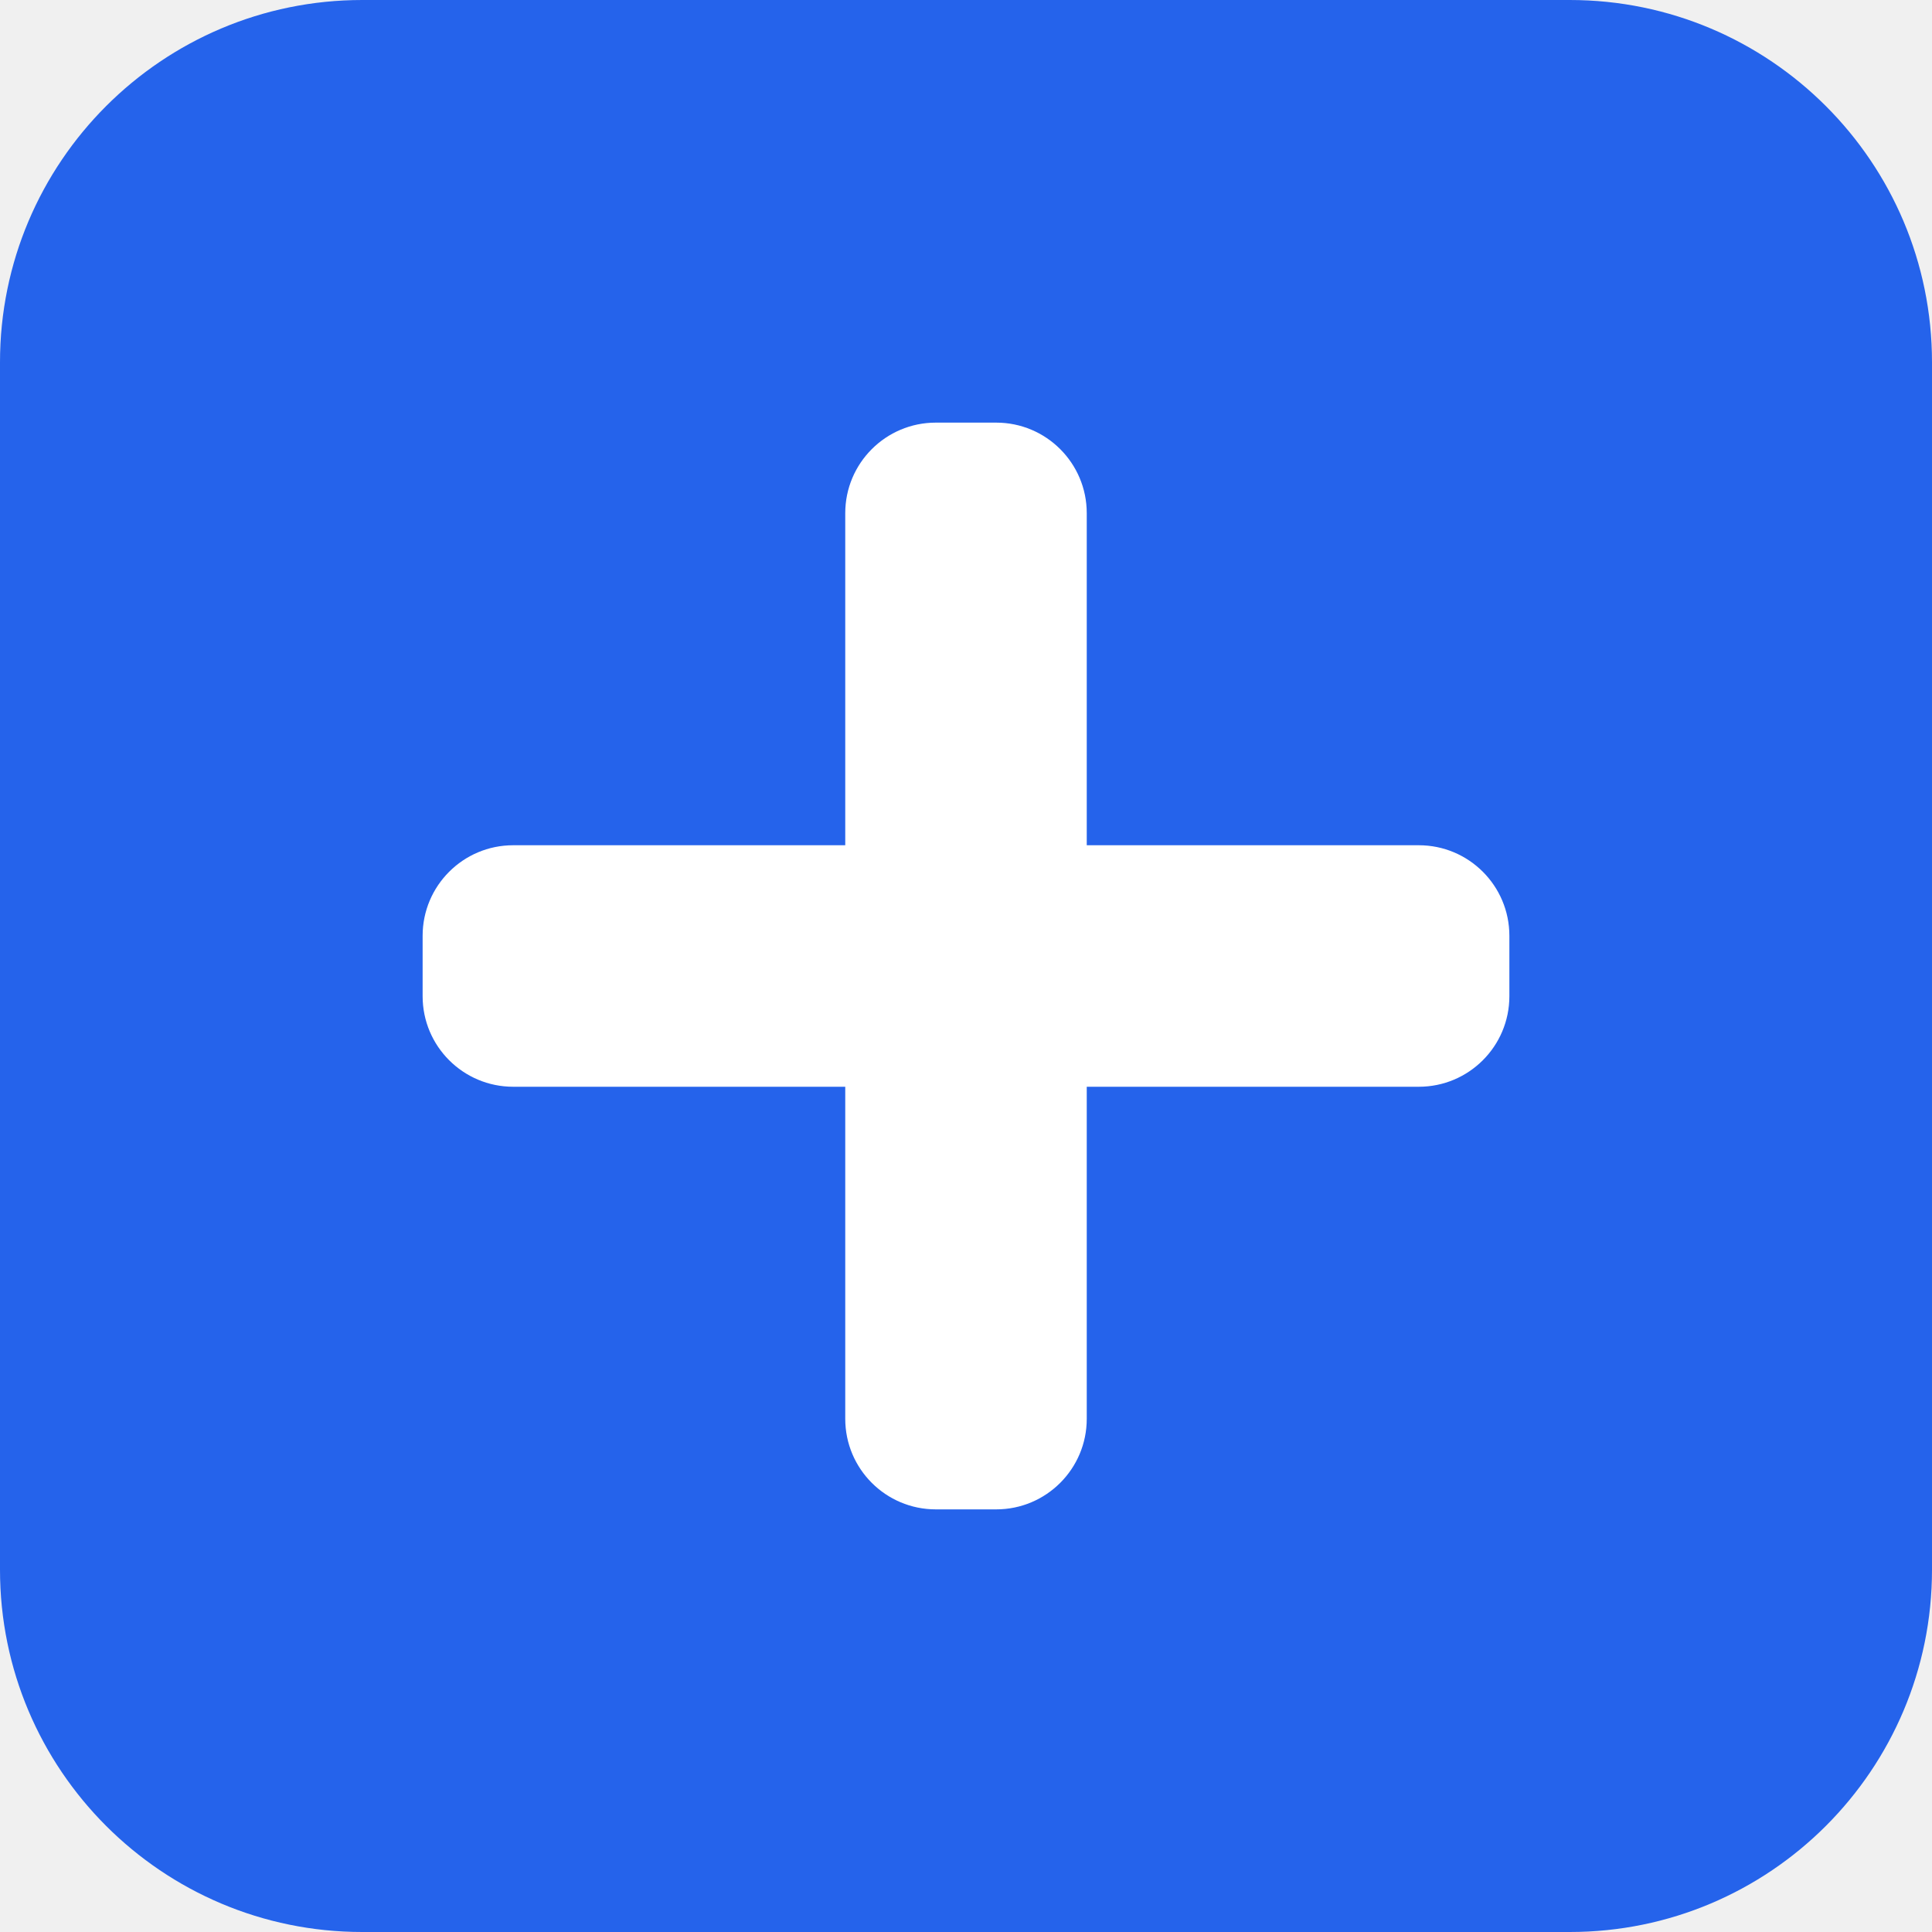
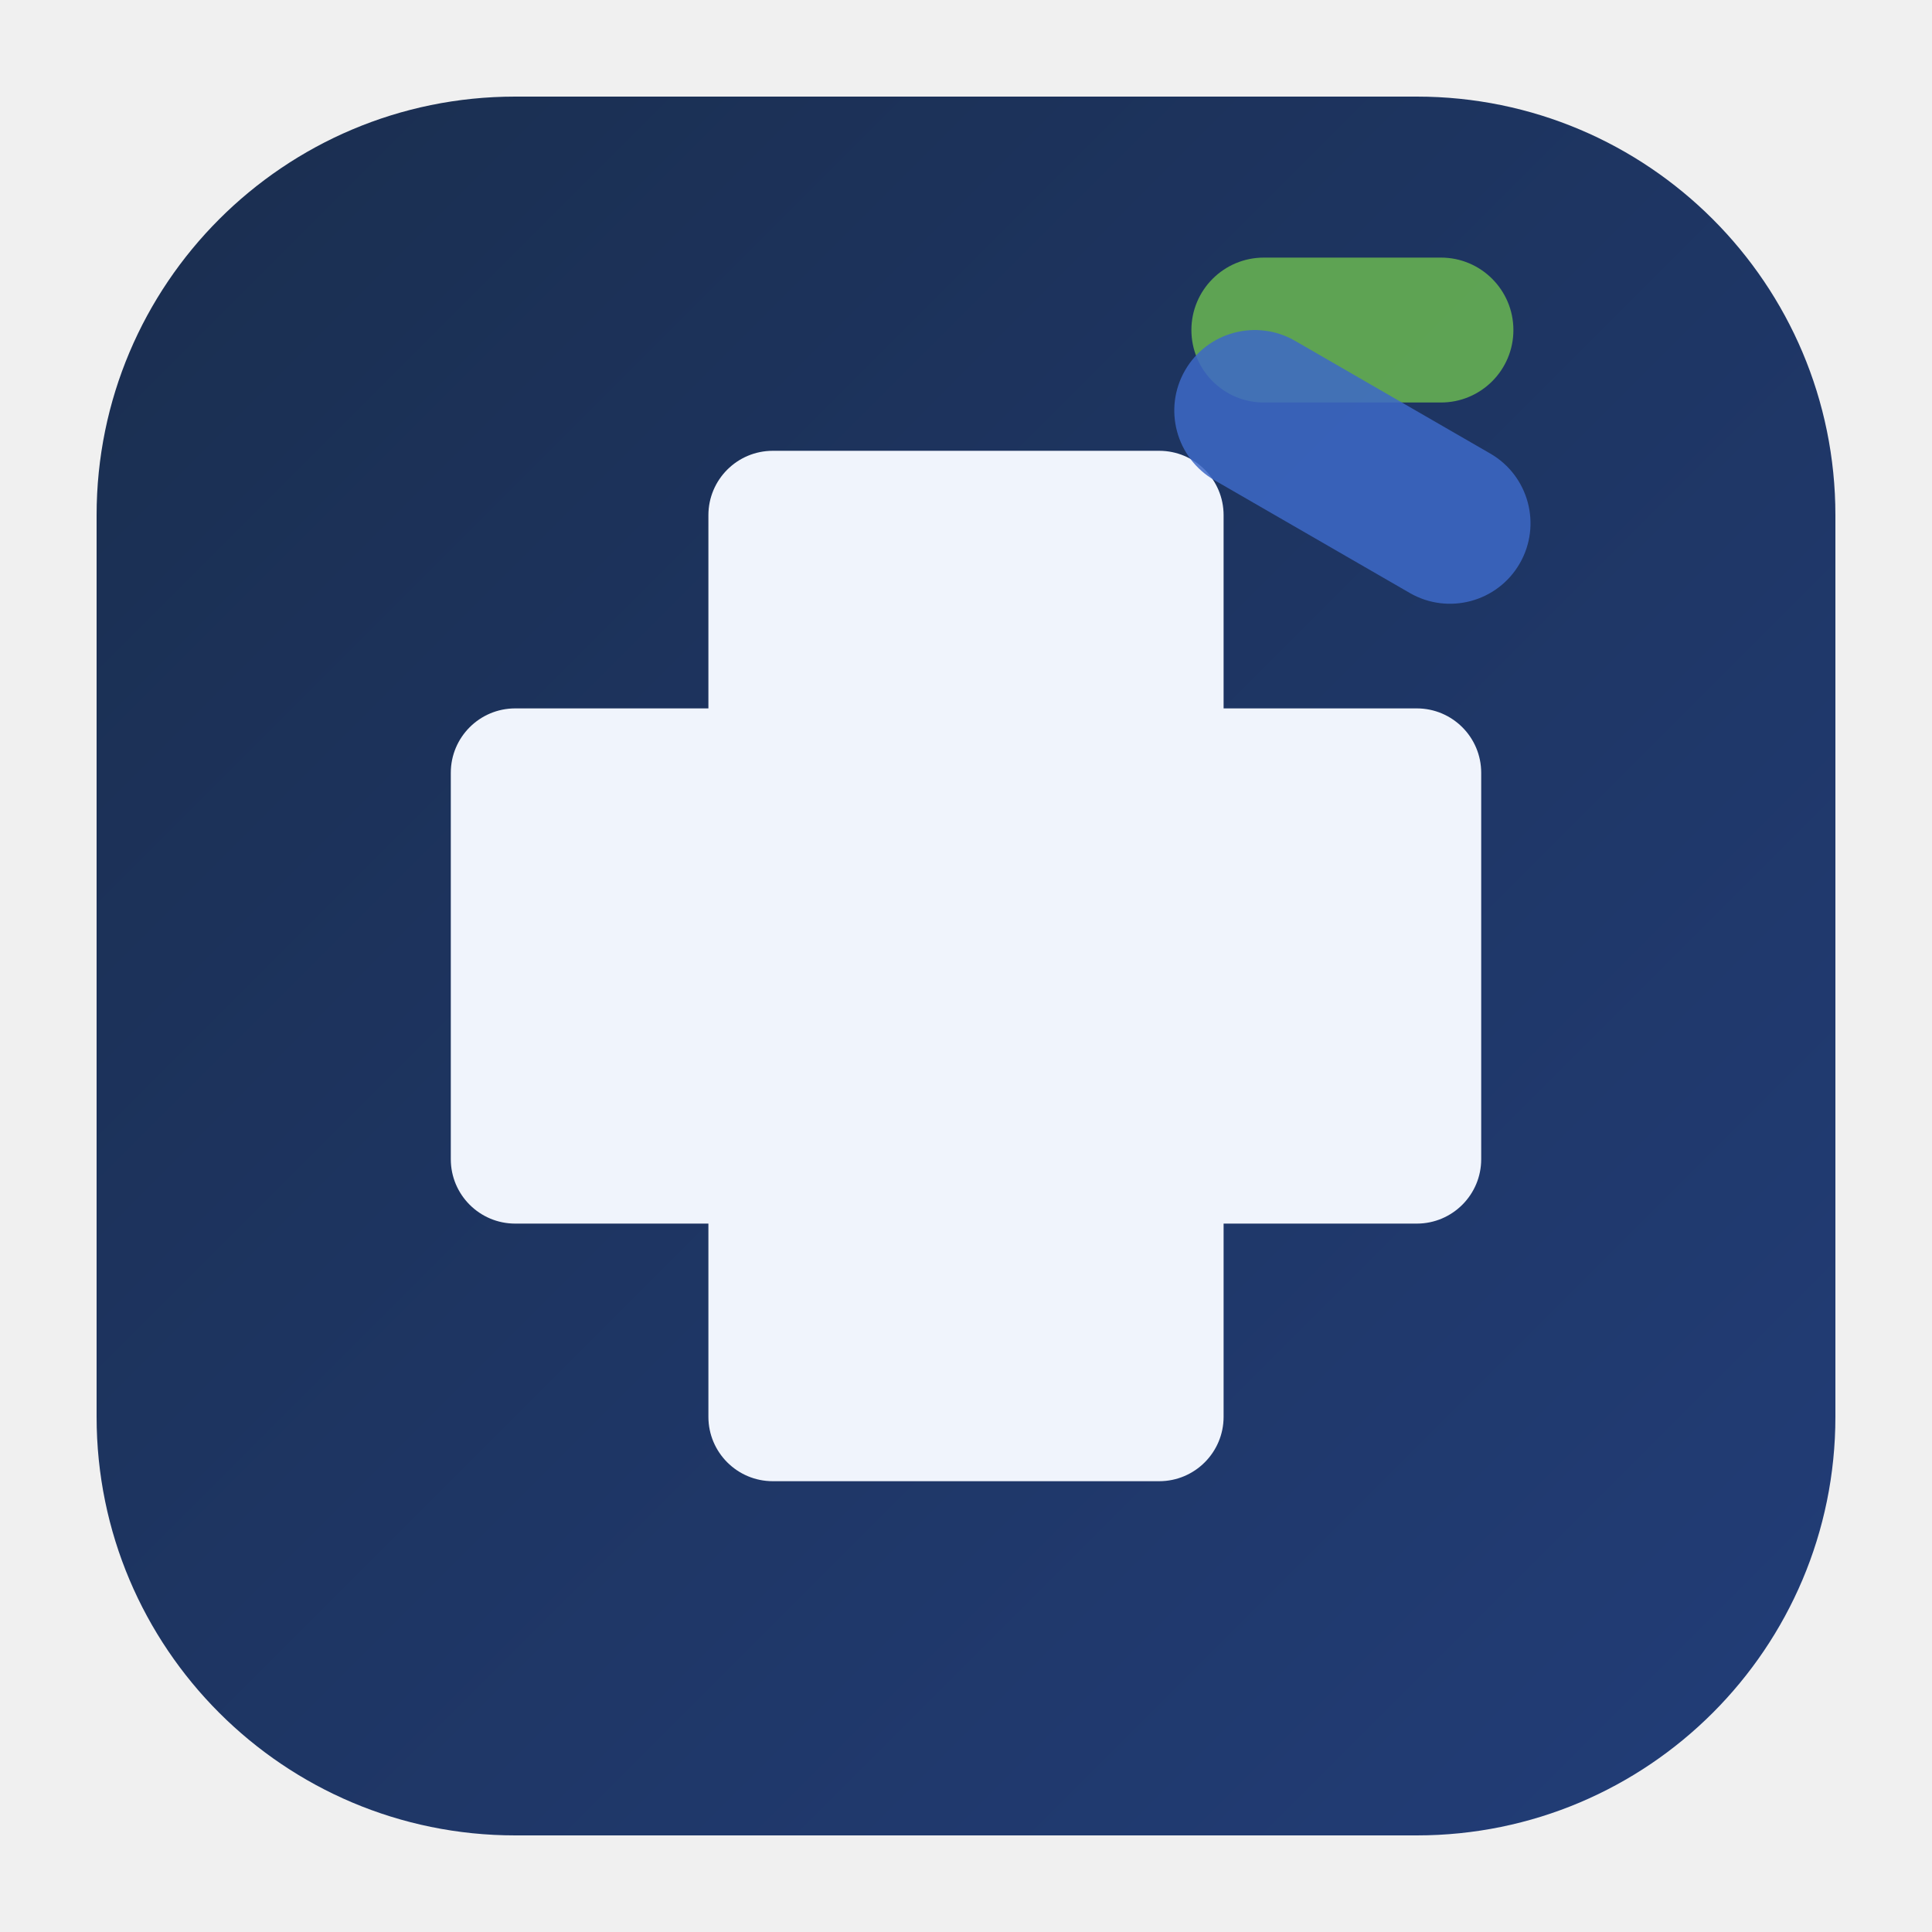
- <svg xmlns="http://www.w3.org/2000/svg" viewBox="0 0 64 64" width="64" height="64">
-   <rect width="64" height="64" rx="12" fill="#2563eb" />
-   <rect x="28" y="14" width="8" height="36" rx="3" fill="#ffffff" />
-   <rect x="14" y="28" width="36" height="8" rx="3" fill="#ffffff" />
+ <svg xmlns="http://www.w3.org/2000/svg" width="32" height="32" viewBox="0 0 120 120">
+   <defs>
+     <linearGradient id="bg" x1="0" x2="1" y1="0" y2="1">
+       <stop offset="0%" stop-color="#1a2e4f" />
+       <stop offset="100%" stop-color="#223d78" />
+     </linearGradient>
+   </defs>
+   <rect x="6" y="6" width="108" height="108" rx="26" fill="url(#bg)" />
+   <rect x="44" y="28" width="32" height="64" rx="4" fill="#f0f4fc" />
+   <rect x="28" y="44" width="64" height="32" rx="4" fill="#f0f4fc" />
+   <rect x="74" y="16" width="20" height="9" rx="4.5" fill="#6ab651" opacity="0.85" />
+   <rect x="72" y="24" width="24" height="10" rx="5" fill="#3d68c7" opacity="0.85" transform="rotate(30 84 29)" />
</svg>
